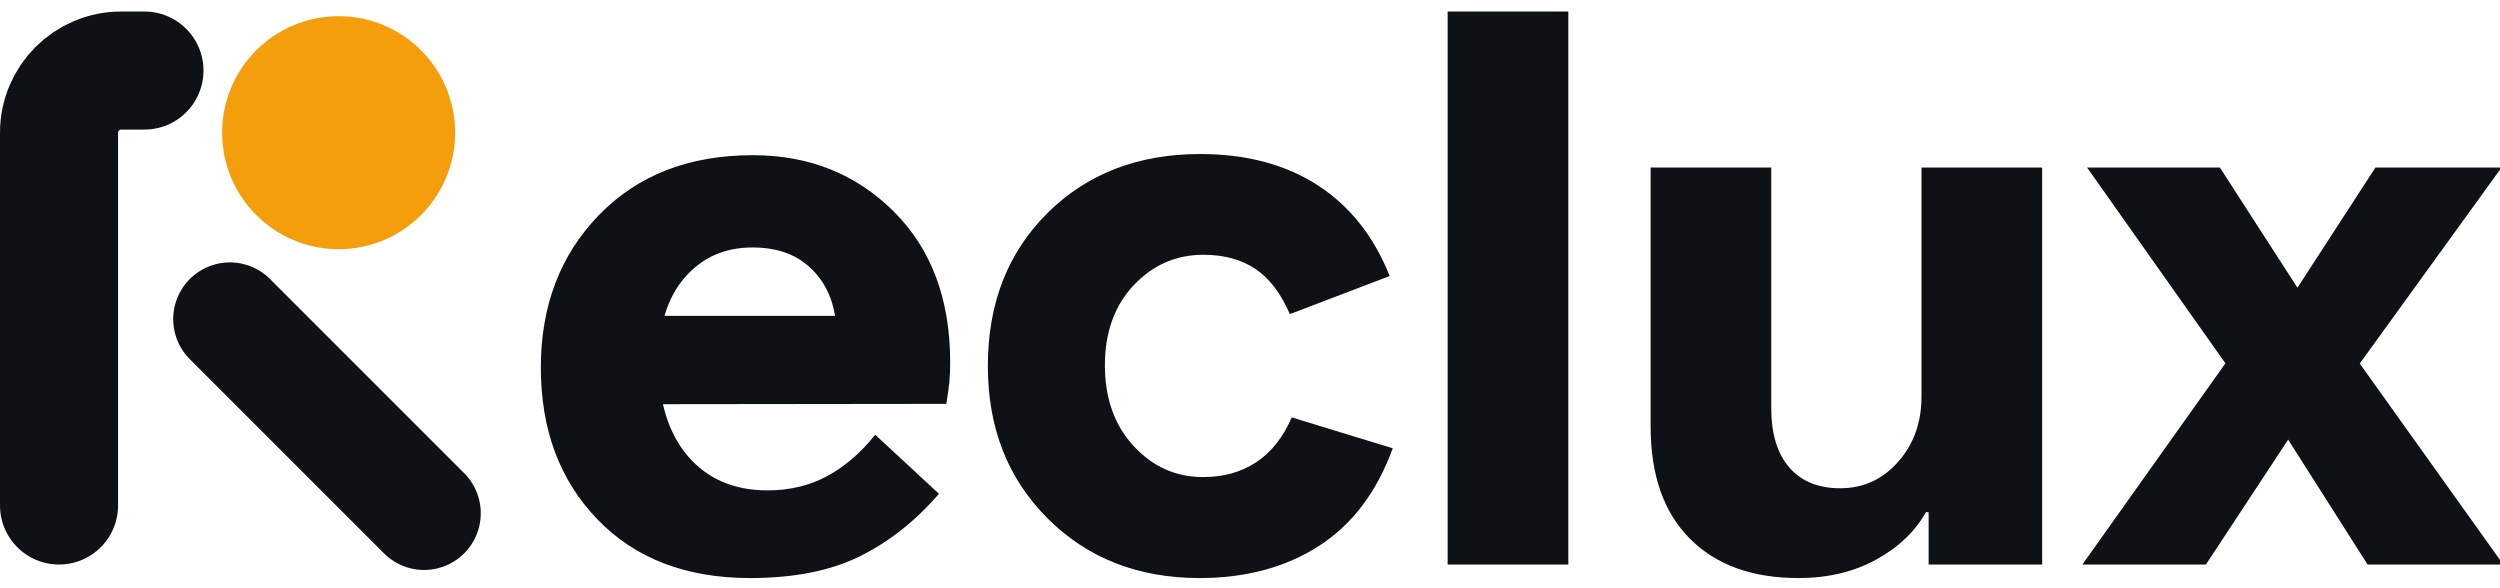
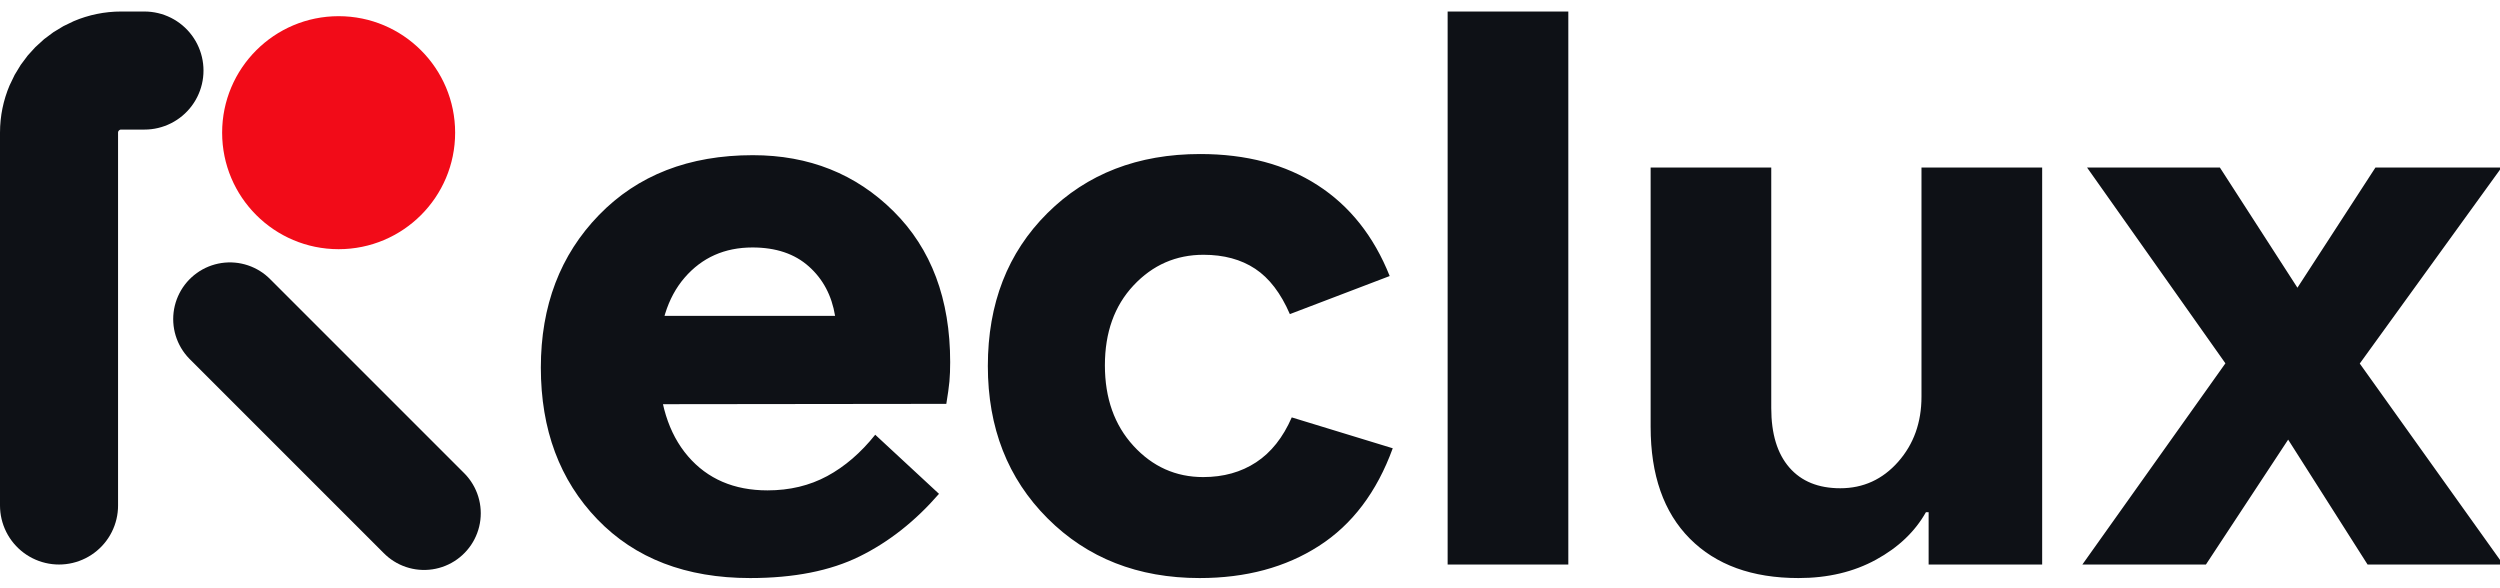
<svg xmlns="http://www.w3.org/2000/svg" viewBox="20 14 434 102" role="img" aria-label="Reclux">
  <g transform="translate(20 16) scale(5.3933) translate(-4.1 -3.1)">
    <path d="M6 19V7A2 2 0 0 1 8 5H8.75" fill="none" stroke="#0E1116" stroke-width="3.8" stroke-linecap="round" stroke-linejoin="round" />
    <path d="M11.5 13L17.75 19.25" fill="none" stroke="#0E1116" stroke-width="3.65" stroke-linecap="round" />
-     <circle cx="15" cy="7" r="3.75" fill="#F59E0B" />
+     <circle cx="15" cy="7" r="3.75" fill="#F20B18" />
  </g>
  <path fill="#0E1116" transform="translate(-8 0)" d="M158.22 114.35Q141.53 114.35 131.71 104.16Q121.89 93.97 121.89 77.81Q121.89 61.72 131.98 51.33Q142.07 40.94 158.69 40.94Q173.31 40.94 183.13 50.69Q192.95 60.45 192.95 76.87Q192.95 78.75 192.82 80.22Q192.68 81.7 192.28 84.11Q192.28 84.11 192.28 84.11Q192.28 84.11 192.28 84.11L131.61 84.18V68.83H172.97Q172.1 63.53 168.41 60.25Q164.73 56.96 158.63 56.96Q151.39 56.96 146.86 62.19Q142.34 67.42 142.34 76.8Q142.34 87.26 147.43 93.2Q152.53 99.13 161.24 99.13Q167.01 99.13 171.6 96.65Q176.19 94.17 179.94 89.47Q179.94 89.47 179.94 89.47Q179.94 89.47 179.94 89.47L191.01 99.73Q191.01 99.73 191.01 99.73Q191.01 99.73 191.01 99.73Q184.84 106.84 177.23 110.59Q169.62 114.35 158.22 114.35Z M236.26 114.35Q220.21 114.35 209.85 103.98Q199.49 93.62 199.49 77.54Q199.49 61.28 209.82 51.01Q220.14 40.74 236.36 40.74Q248.36 40.74 256.74 46.15Q265.12 51.56 269.25 61.92Q269.25 61.92 269.25 61.92Q269.25 61.92 269.25 61.92L251.92 68.53Q251.92 68.53 251.92 68.53Q251.92 68.53 251.92 68.53Q249.57 63.09 245.9 60.66Q242.23 58.23 236.93 58.23Q229.76 58.23 224.78 63.55Q219.81 68.86 219.81 77.42Q219.81 85.99 224.77 91.4Q229.74 96.82 236.87 96.82Q242.16 96.82 246.07 94.25Q249.97 91.69 252.25 86.46Q252.25 86.46 252.25 86.46Q252.25 86.46 252.25 86.46L269.78 91.82Q269.78 91.82 269.78 91.82Q269.78 91.82 269.78 91.82Q265.63 103.22 256.96 108.78Q248.3 114.35 236.26 114.35Z M279.31 112Q279.31 112 279.31 112Q279.31 112 279.31 112V16Q279.31 16 279.31 16Q279.31 16 279.31 16H300.26Q300.26 16 300.26 16Q300.26 16 300.26 16V112Q300.26 112 300.26 112Q300.26 112 300.26 112Z M340.22 114.35Q328.15 114.35 321.35 107.5Q314.55 100.65 314.55 88.1V43.08Q314.55 43.08 314.55 43.08Q314.55 43.08 314.55 43.08H335.49Q335.49 43.08 335.49 43.08Q335.49 43.08 335.49 43.08V84.85Q335.49 91.55 338.63 95.16Q341.76 98.76 347.47 98.76Q353.46 98.76 357.52 94.17Q361.57 89.58 361.57 82.87V43.08Q361.57 43.08 361.57 43.08Q361.57 43.08 361.57 43.08H382.52Q382.52 43.08 382.52 43.08Q382.52 43.08 382.52 43.08V112Q382.52 112 382.52 112Q382.52 112 382.52 112H362.81Q362.81 112 362.81 112Q362.81 112 362.81 112V93.4L372.33 102.92H362.34Q359.49 107.98 353.68 111.16Q347.86 114.35 340.22 114.35Z M439.01 112Q439.01 112 439.01 112Q439.01 112 439.01 112L419.4 81.16H417.22L390.31 43.08Q390.31 43.08 390.31 43.08Q390.31 43.08 390.31 43.08H413.37Q413.37 43.08 413.37 43.08Q413.37 43.08 413.37 43.08L433.01 73.52H435.09L462.57 112Q462.57 112 462.57 112Q462.57 112 462.57 112ZM389.5 112Q389.5 112 389.5 112Q389.5 112 389.5 112L417.69 72.35H421.38L440.38 43.08Q440.38 43.08 440.38 43.08Q440.38 43.08 440.38 43.08H462.27Q462.27 43.08 462.27 43.08Q462.27 43.08 462.27 43.08L434.48 81.5H431.03L410.95 112Q410.95 112 410.95 112Q410.95 112 410.95 112Z" />
</svg>
